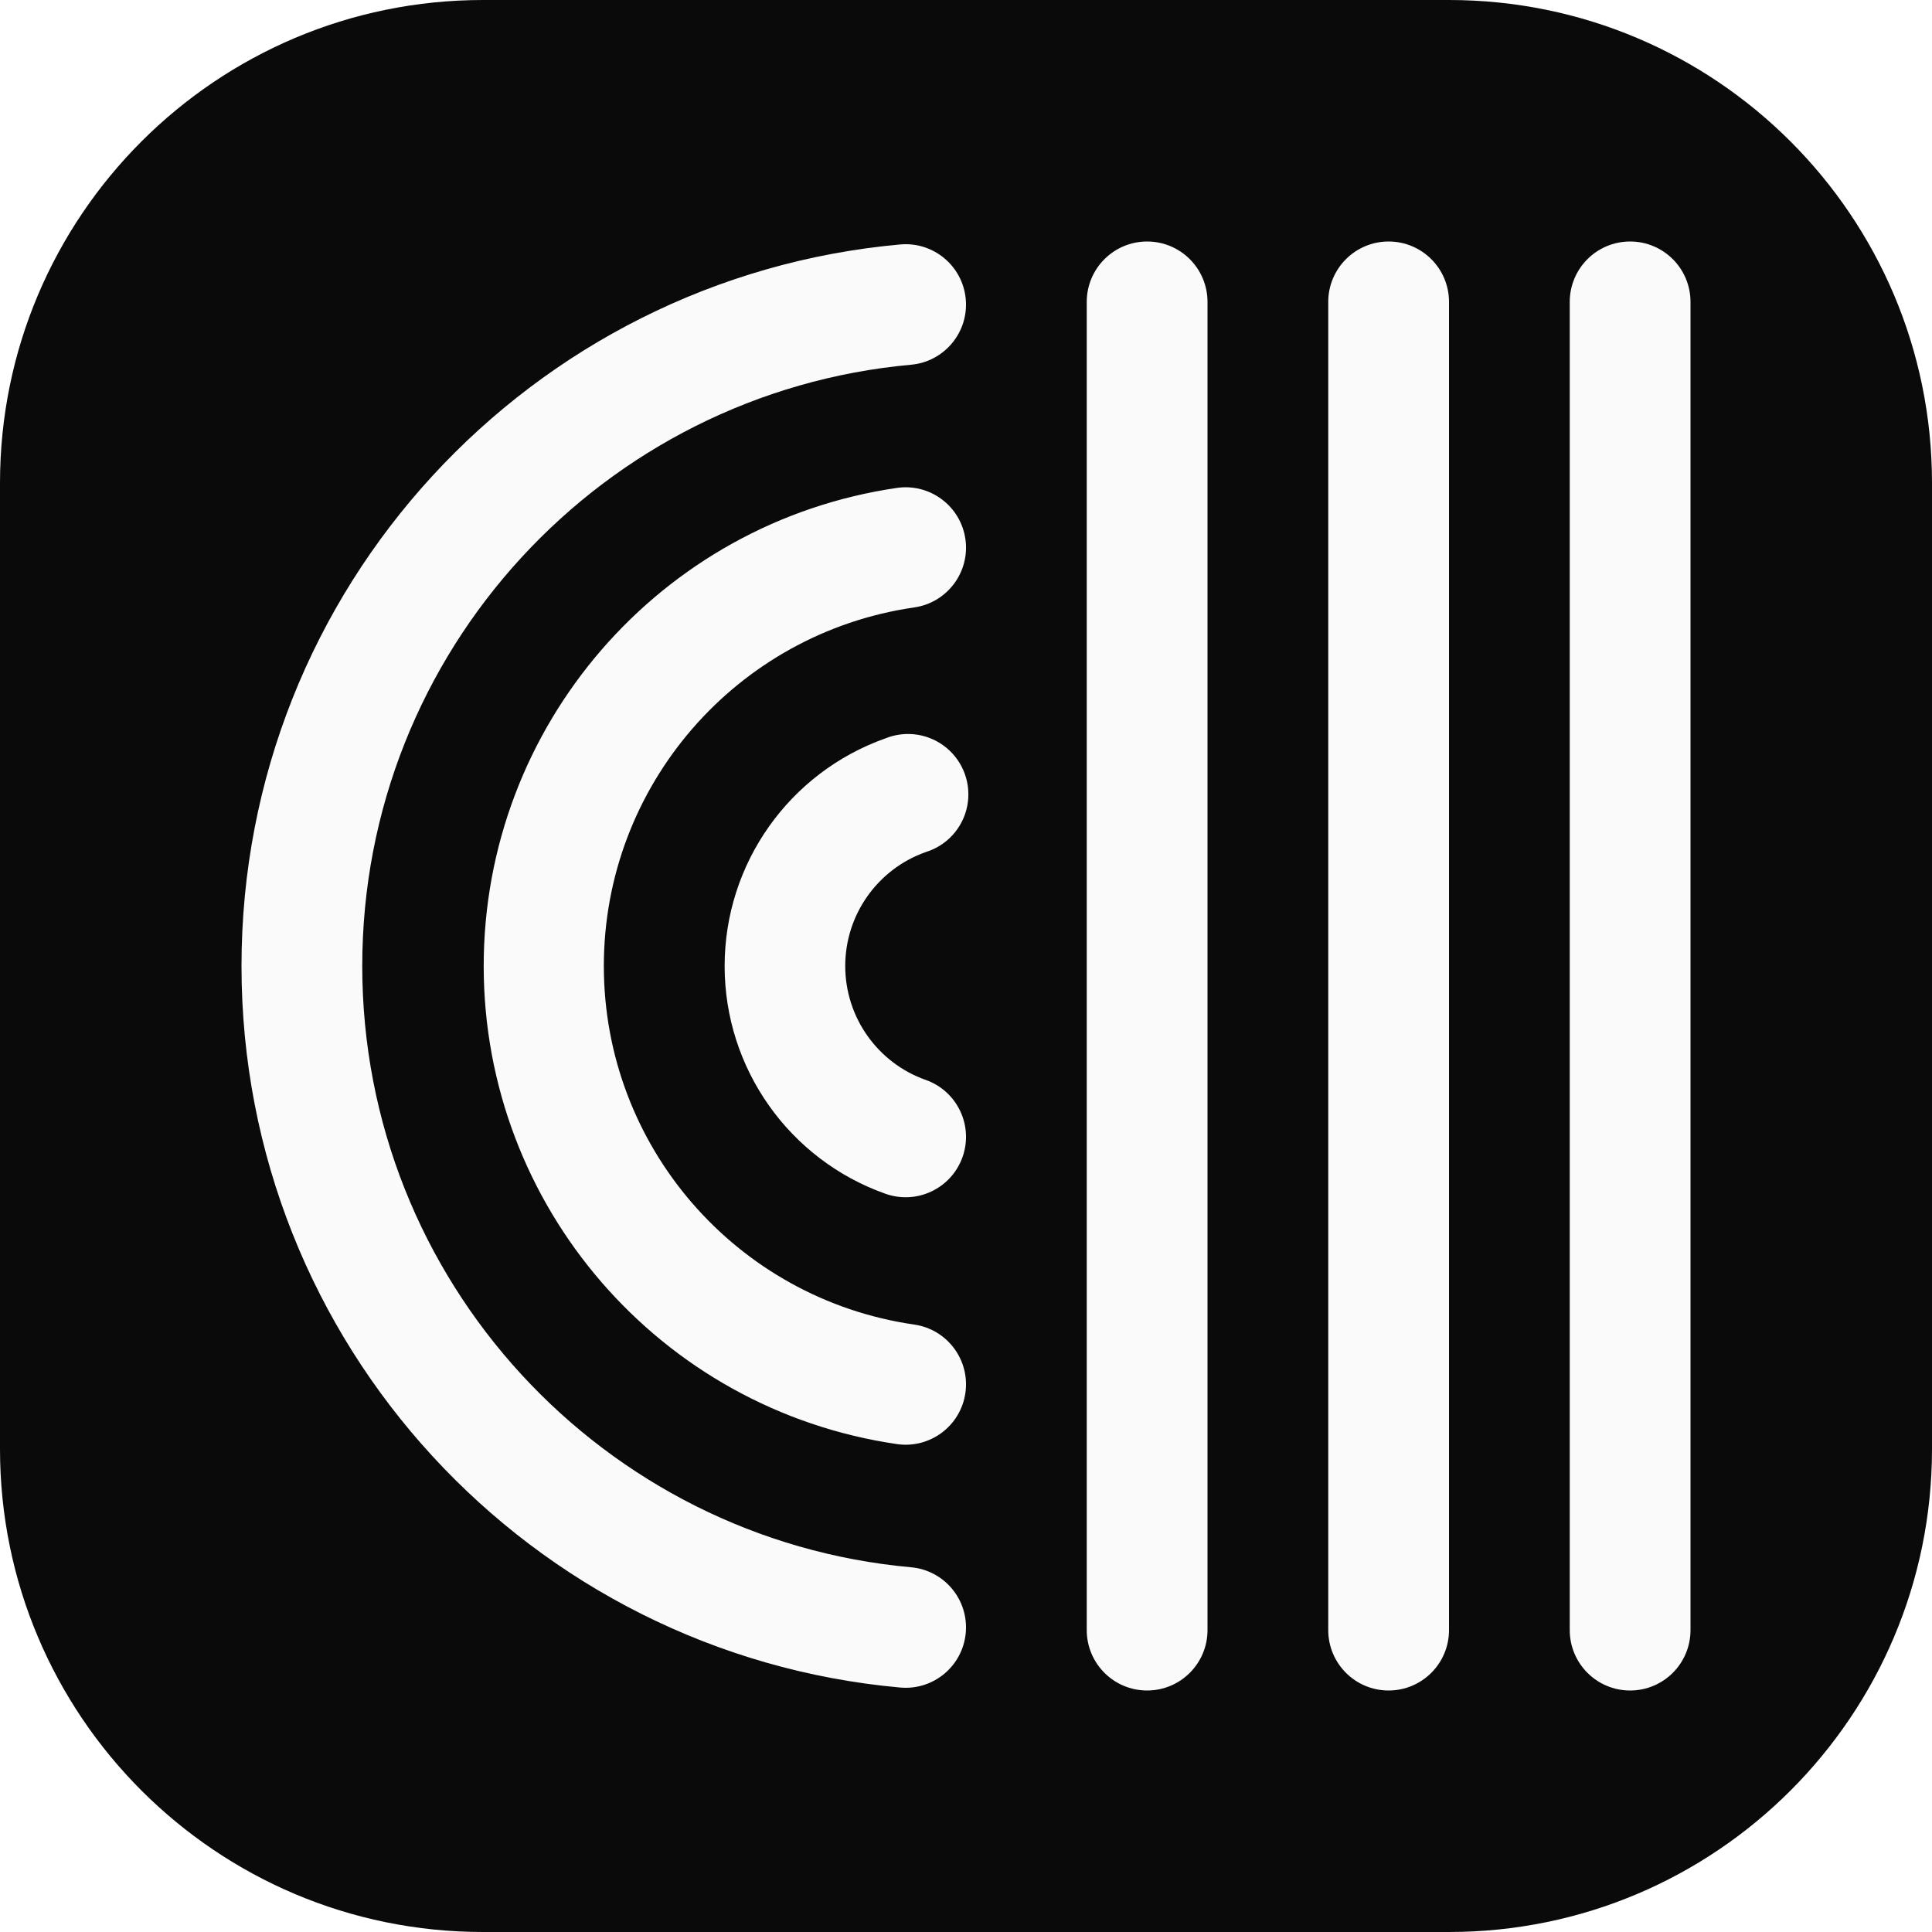
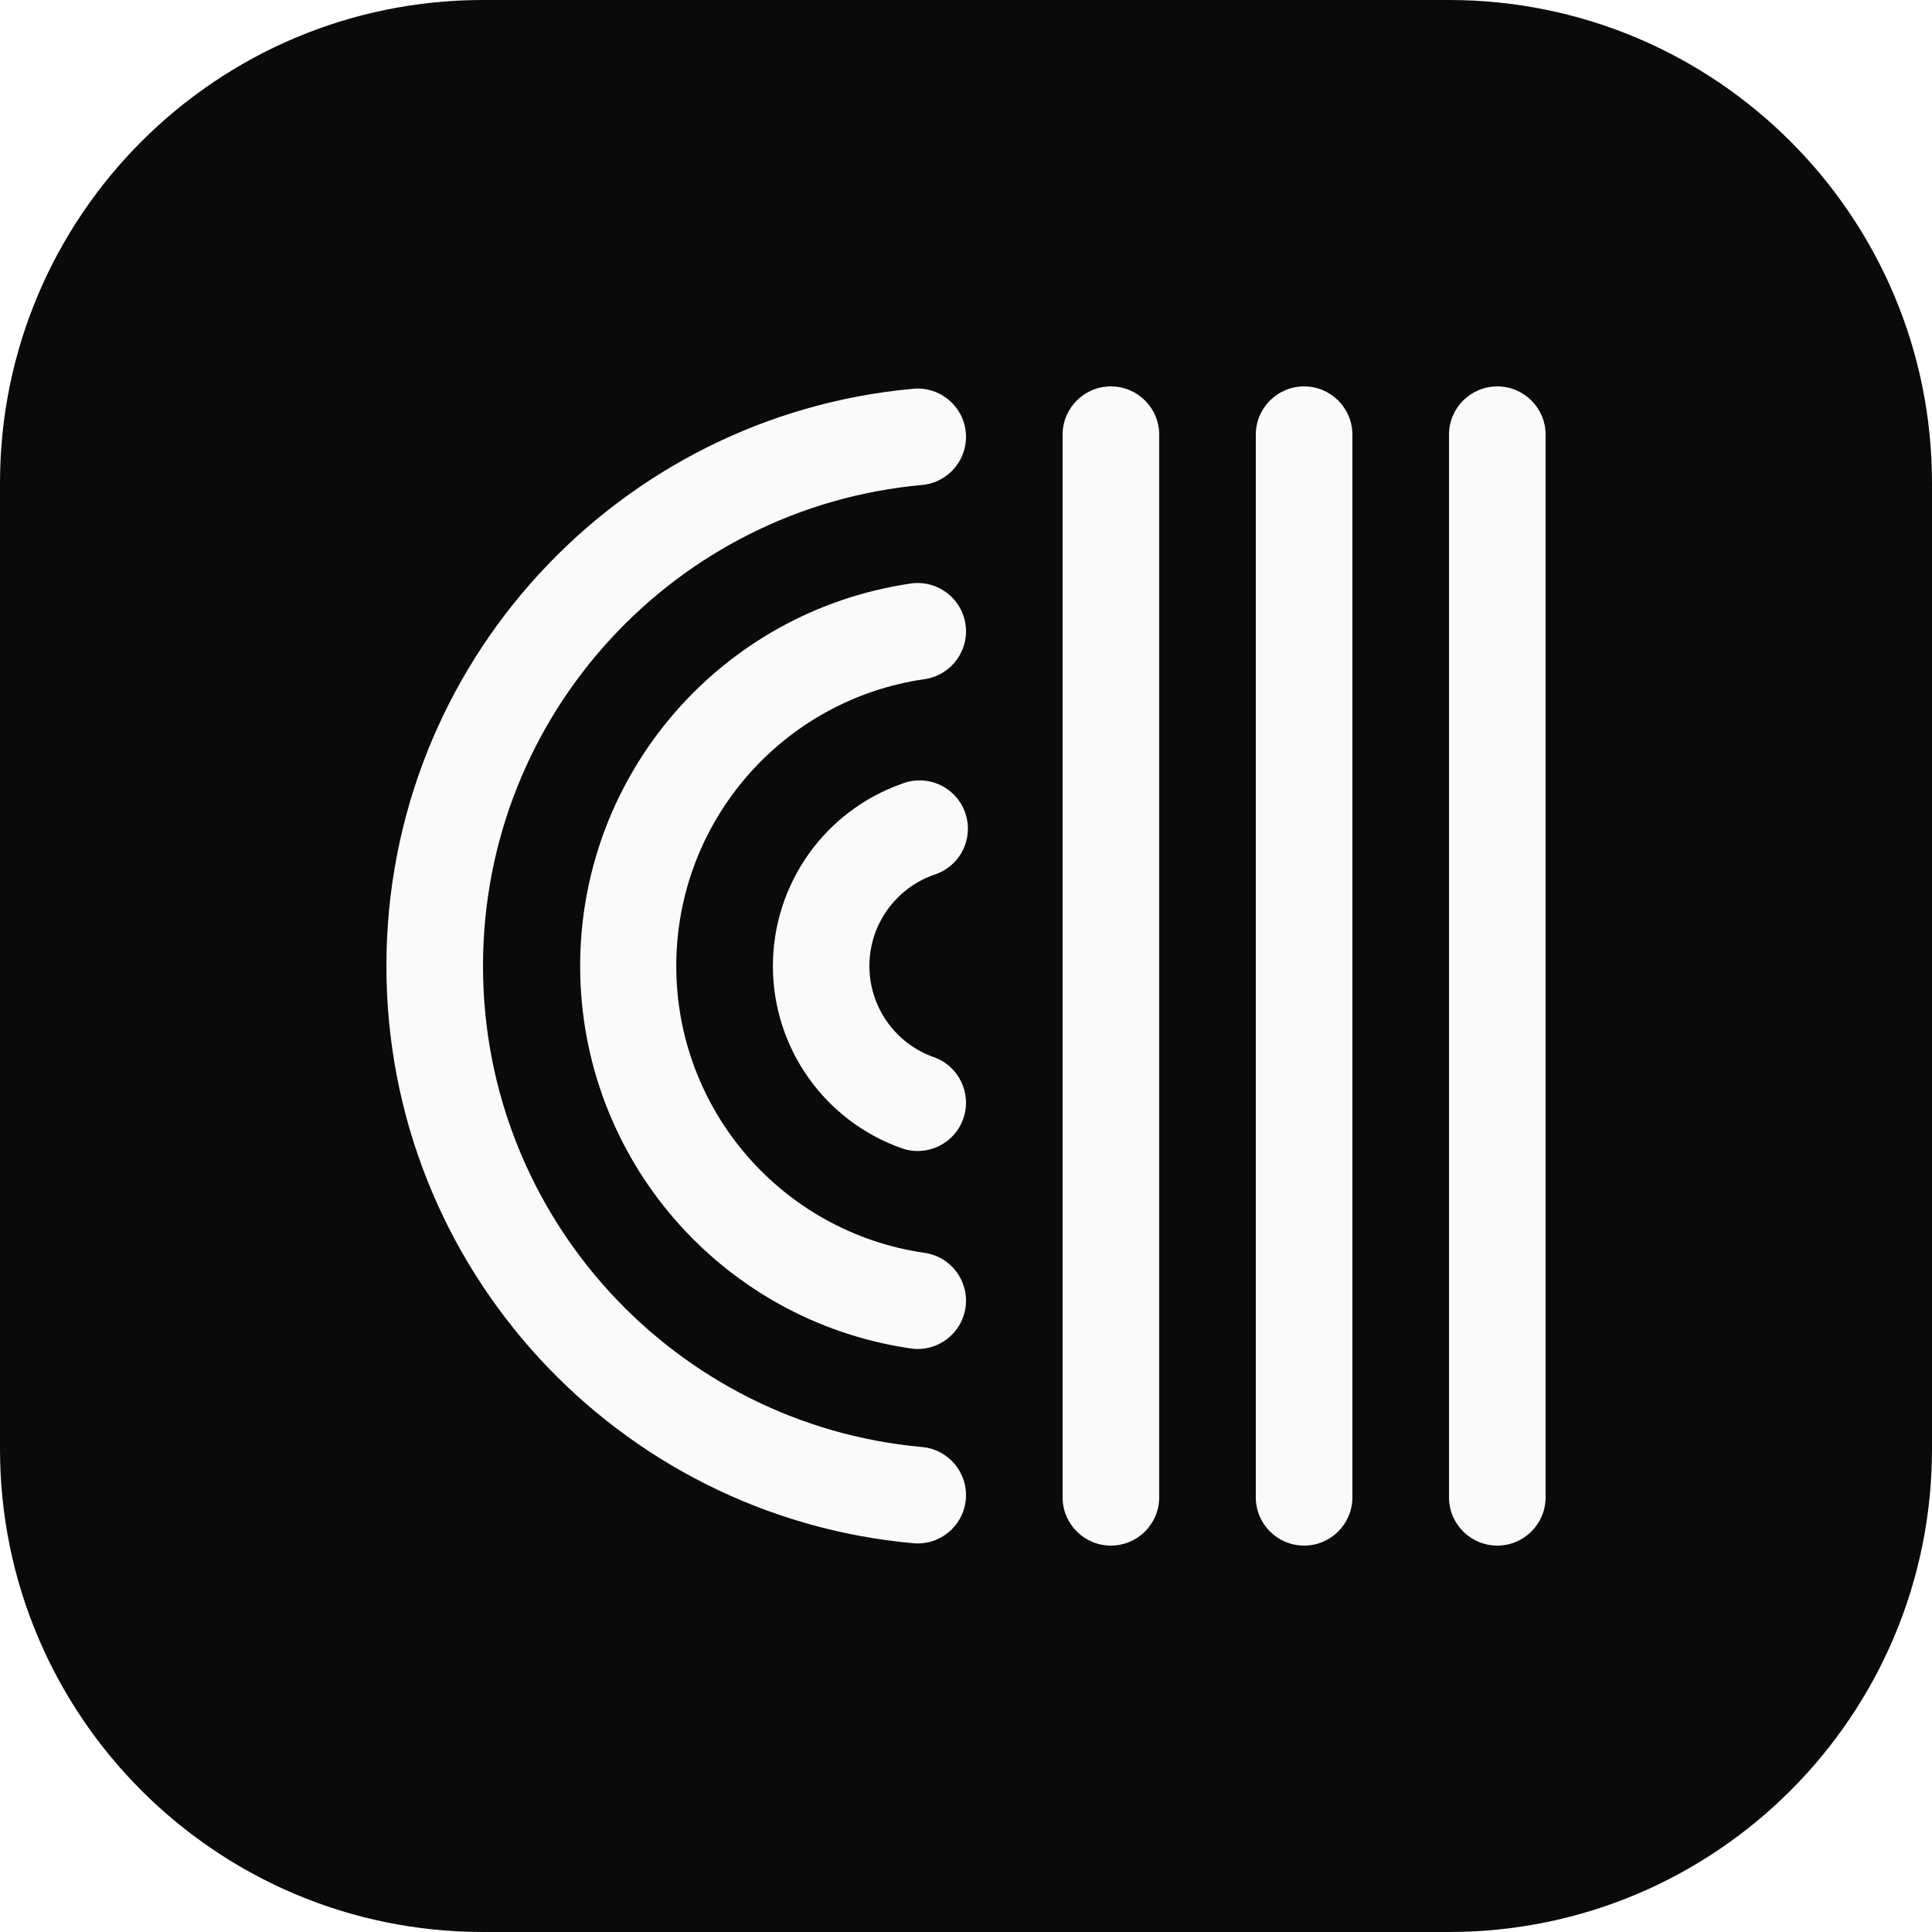
- <svg xmlns="http://www.w3.org/2000/svg" viewBox="-4 -4 32 32">
-   <rect x="-4" y="-4" width="32" height="32" rx="8" fill="#0a0a0a" />
+ <svg xmlns="http://www.w3.org/2000/svg" viewBox="-8 -8 40 40">
+   <rect x="-8" y="-8" width="40" height="40" rx="10" fill="#0a0a0a" />
  <path d="M15 0a1 1 0 0 1 1 1v22a1 1 0 1 1-2 0V1a1 1 0 0 1 1-1m4 0a1 1 0 0 1 1 1v22a1 1 0 1 1-2 0V1a1 1 0 0 1 1-1m4 0a1 1 0 0 1 1 1v22a1 1 0 1 1-2 0V1a1 1 0 0 1 1-1M10.91.049a1 1 0 0 1 .18 1.992C5.994 2.501 2 6.784 2 12s3.994 9.5 9.09 9.959a1 1 0 0 1-.18 1.992C4.793 23.4 0 18.261 0 12 0 5.74 4.793.6 10.91.049m-.052 4.032a1 1 0 0 1 .284 1.98 6.001 6.001 0 0 0 0 11.878 1 1 0 0 1-.284 1.98 8.003 8.003 0 0 1 0-15.838m-.191 4.148a1 1 0 1 1 .666 1.884 2.002 2.002 0 0 0 0 3.774 1 1 0 0 1-.666 1.886 4.002 4.002 0 0 1 0-7.544" fill="#fafafa" />
</svg>
